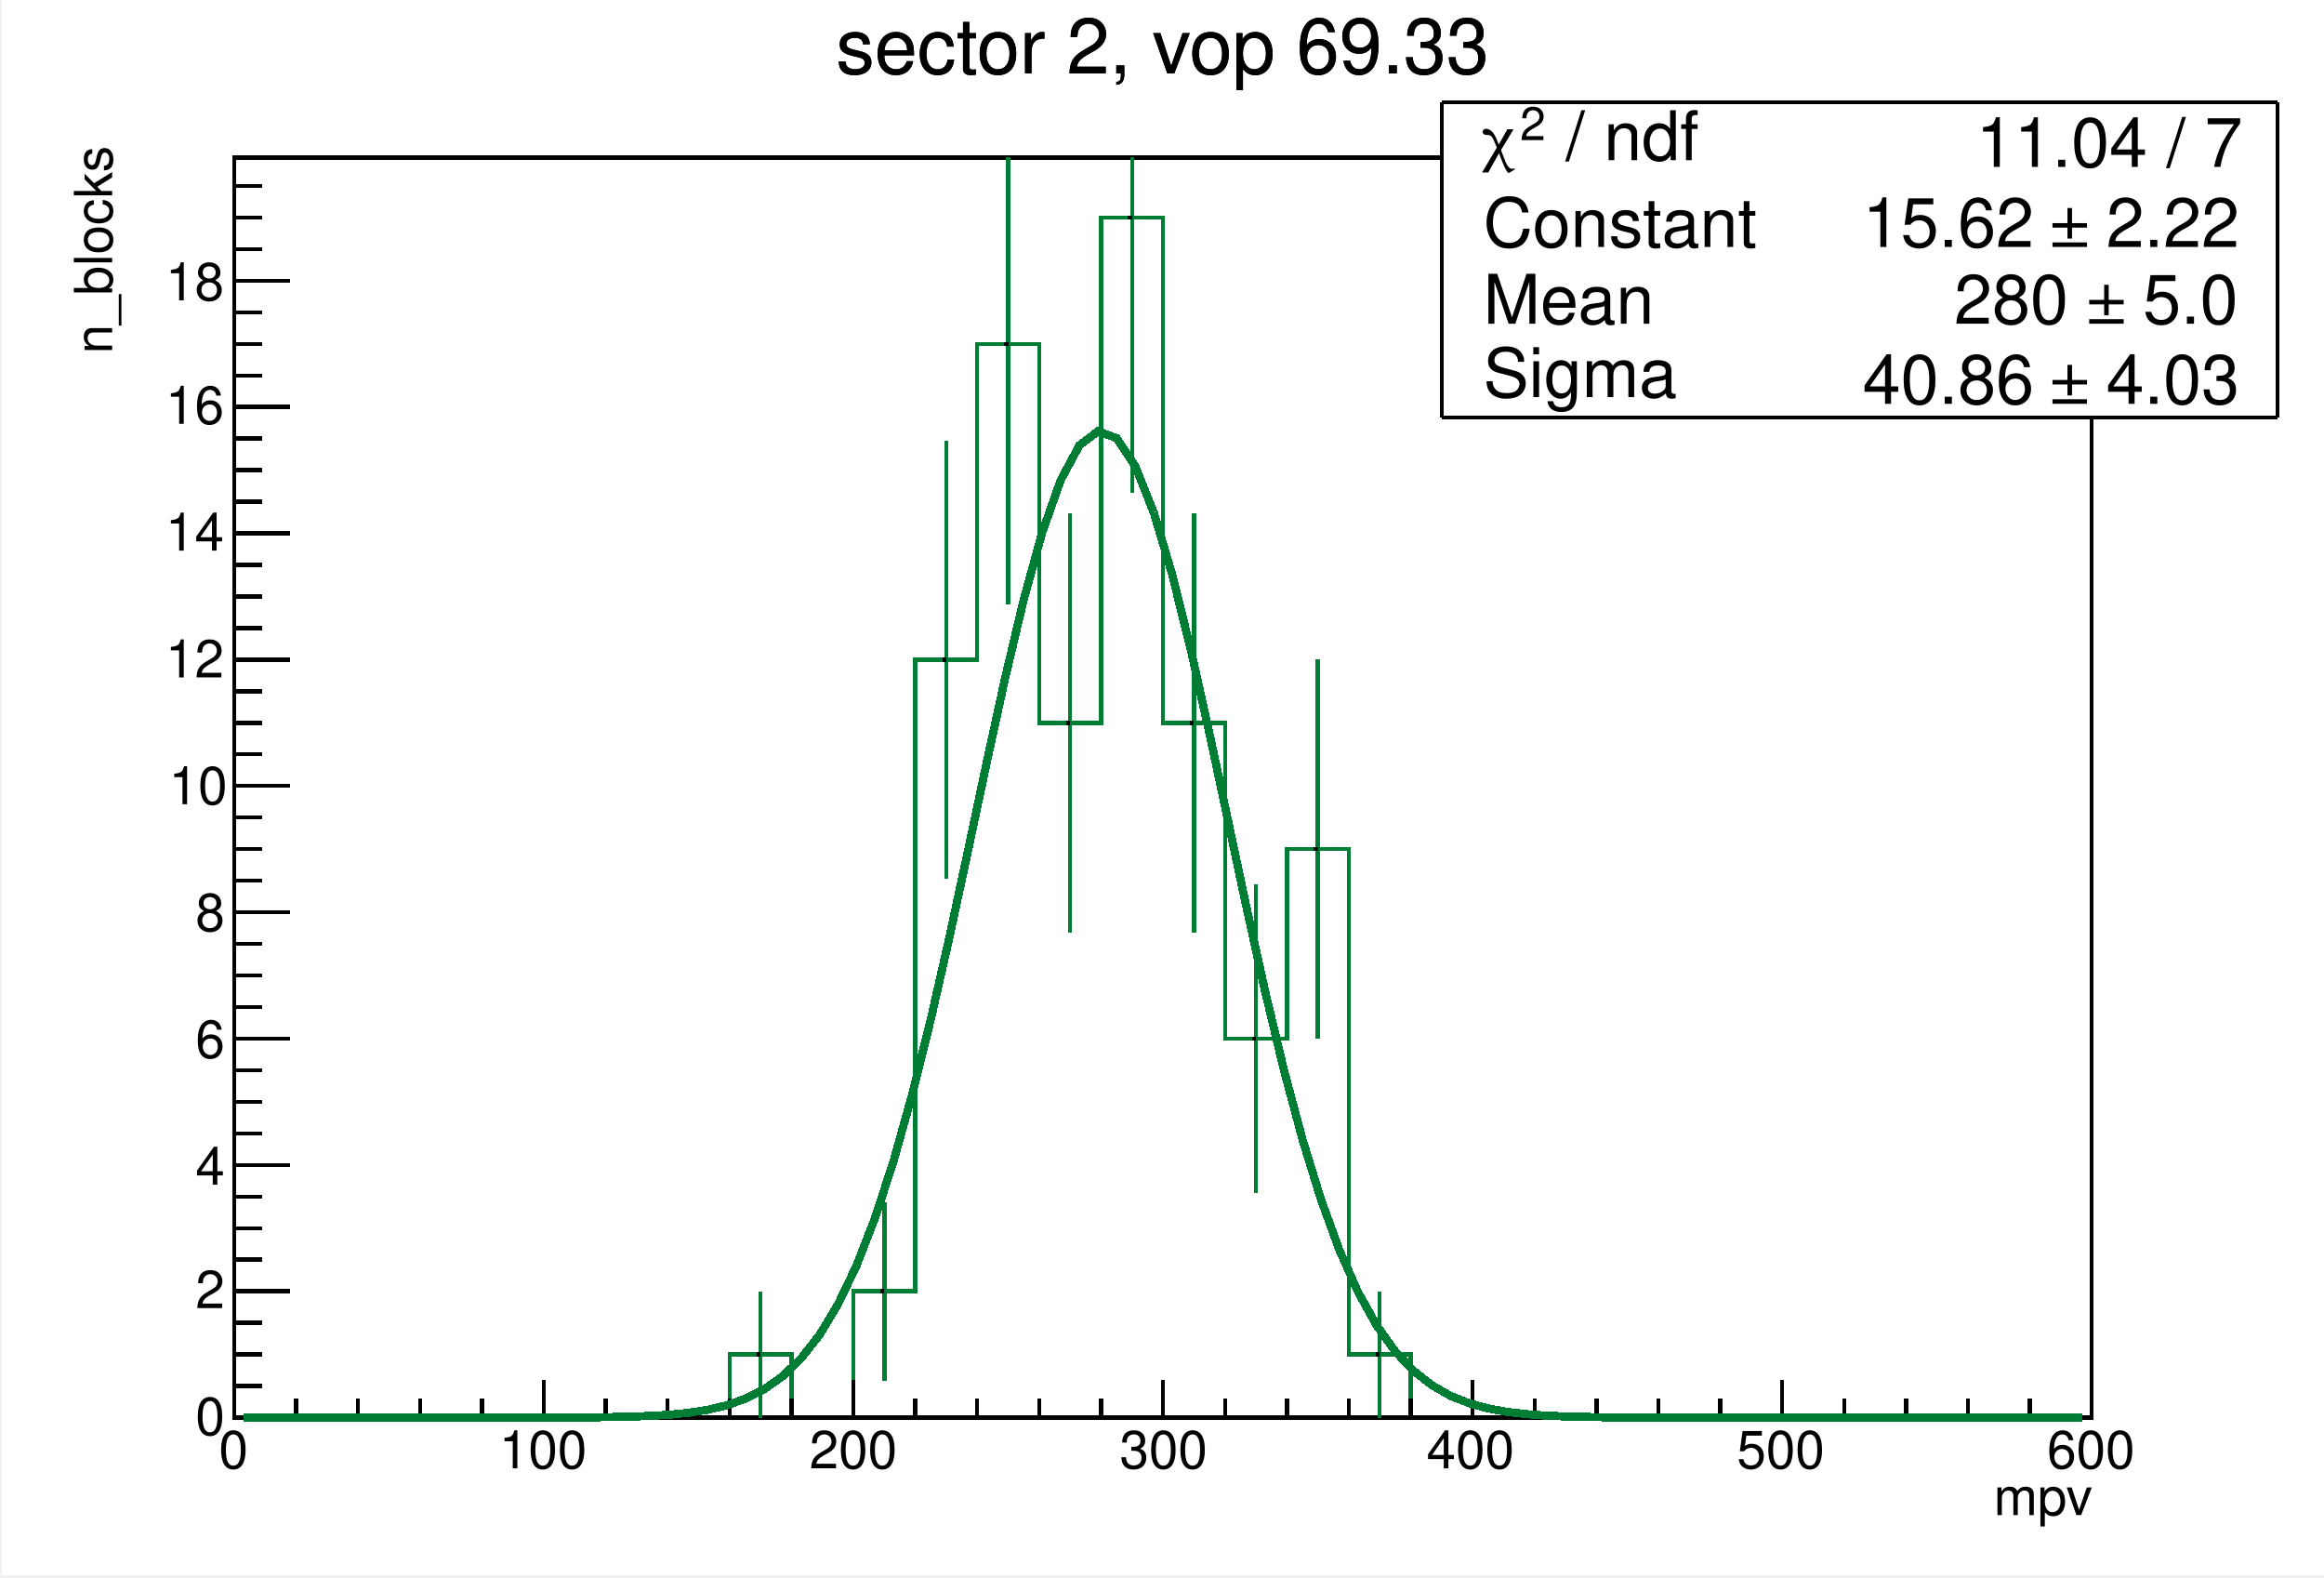
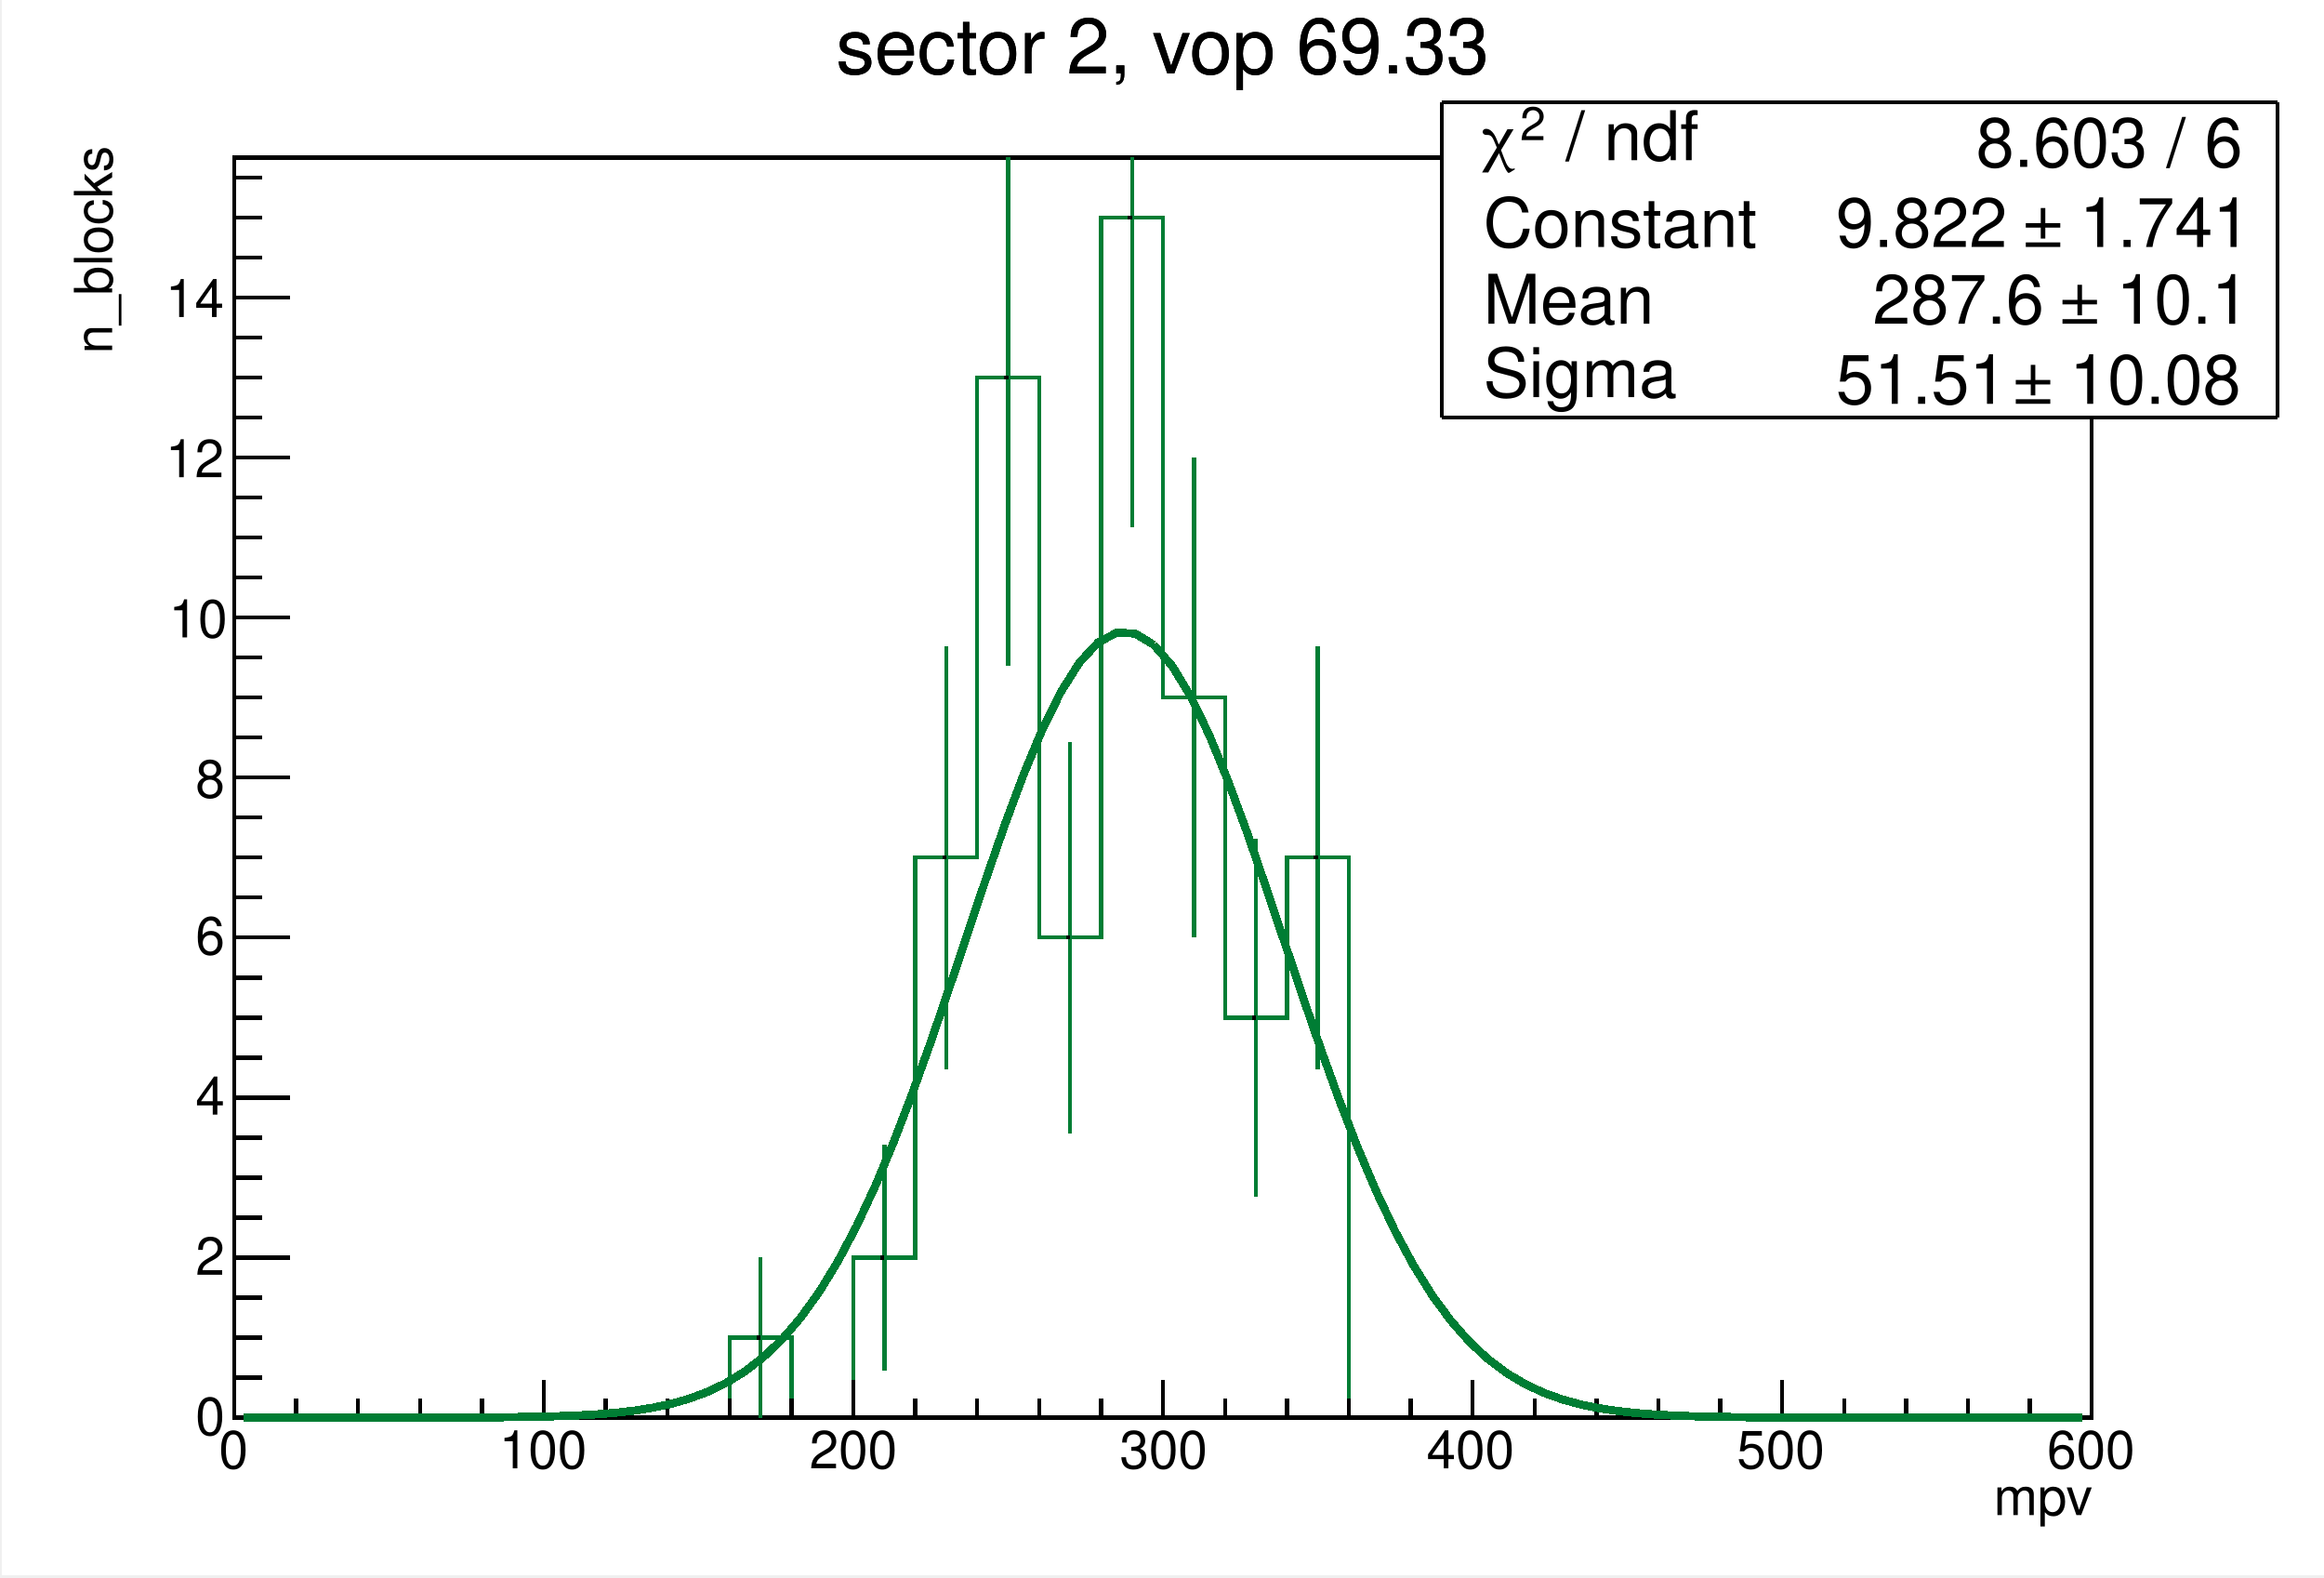
<svg xmlns="http://www.w3.org/2000/svg" width="567.429" height="384.969" viewBox="0 0 567.429 384.969" shape-rendering="crispEdges">
  <defs>
</defs>
  <rect x="0.5" y="0" width="566.929" height="384.469" fill="white" />
  <rect x="57.193" y="38.447" width="453.543" height="307.575" fill="white" />
  <rect x="57.193" y="38.447" width="453.543" height="307.575" fill="none" stroke="black" />
-   <path d="M57.193,346.022h 120.945v -15.417h 15.118v 15.417h 15.118v -30.835h 15.118v -154.173h 15.118v -77.087h 15.118v 92.504h 15.118v -123.338h 15.118v 123.338h 15.118v 77.087h 15.118v -46.252h 15.118v 123.338h 15.118v 15.417h  166.299" fill="none" stroke="#007d34" />
-   <path d="M59.461,346.022h 77.102l 4.535, -0.046l 4.535, -0.038l 4.535, -0.065l 4.535, -0.11l 4.535, -0.182l 4.535, -0.295l 4.535, -0.465l 4.535, -0.716l 4.535, -1.077l 4.535, -1.582l 4.535,  -2.269l 4.535, -3.175l 4.535, -4.335l 4.535, -5.772l 4.535, -7.491l 4.535, -9.471l 4.535, -11.656l 4.535, -13.952l 4.535, -16.225l 4.535, -18.304l 4.535, -19.994l 4.535, -21.09l 4.535, -21.403l 4.535,  -20.781l 4.535, -19.133l 4.535, -16.451l 4.535, -12.818l 4.535, -8.405l 4.535, -3.466l 4.535, 1.695l 4.535, 6.747l 4.535, 11.373" fill="none" stroke="#007d34" stroke-width="2" />
-   <path d="M281.697,125.071l 4.535, 15.299l 4.535, 18.323l 4.535, 20.331l 4.535, 21.3l 4.535, 21.295l 4.535, 20.449l 4.535, 18.941l 4.535, 16.973l 4.535, 14.746l 4.535, 12.441l 4.535, 10.205l 4.535, 8.146l  4.535, 6.333l 4.535, 4.799l 4.535, 3.545l 4.535, 2.555l 4.535, 1.796l 4.535, 1.233l 4.535, 0.826l 4.535, 0.541l 4.535, 0.346l 4.535, 0.216l 4.535, 0.132l 4.535, 0.078l 4.535, 0.046l 4.535,  0.026l 4.535, 0.031h 99.779" fill="none" stroke="#007d34" stroke-width="2" />
+   <path d="M57.193,346.022h 120.945v -19.529h 15.118v 19.529h 15.118v -39.057h 15.118v -97.643h 15.118v -117.172h 15.118v 136.7h 15.118v -175.757h 15.118v 117.172h 15.118v 78.114h 15.118v -39.057h 15.118v 136.7h 181.417" fill="none" stroke="#007d34" />
+   <path d="M59.461,346.022h 49.89l 4.535, -0.038l 4.535, -0.023l 4.535, -0.036l 4.535, -0.055l 4.535, -0.083l 4.535, -0.123l 4.535, -0.18l 4.535, -0.259l 4.535, -0.367l 4.535, -0.514l 4.535,  -0.707l 4.535, -0.96l 4.535, -1.283l 4.535, -1.689l 4.535, -2.189l 4.535, -2.794l 4.535, -3.509l 4.535, -4.337l 4.535, -5.273l 4.535, -6.306l 4.535, -7.414l 4.535, -8.564l 4.535, -9.717l 4.535,  -10.82l 4.535, -11.815l 4.535, -12.638l 4.535, -13.225l 4.535, -13.515l 4.535, -13.454l 4.535, -13.004l 4.535, -12.141l 4.535, -10.865l 4.535, -9.198l 4.535, -7.184l 4.535, -4.892l 4.535, -2.405l 4.535,  0.179l 4.535, 2.756" fill="none" stroke="#007d34" stroke-width="2" />
+   <path d="M281.697,157.38l 4.535, 5.221l 4.535, 7.48l 4.535, 9.449l 4.535, 11.065l 4.535, 12.285l 4.535, 13.09l 4.535, 13.485l 4.535, 13.495l 4.535, 13.161l 4.535, 12.537l 4.535, 11.686l 4.535, 10.673l 4.535,  9.56l 4.535, 8.405l 4.535, 7.258l 4.535, 6.159l 4.535, 5.138l 4.535, 4.216l 4.535, 3.404l 4.535, 2.704l 4.535, 2.115l 4.535, 1.628l 4.535, 1.234l 4.535, 0.921l 4.535, 0.678l 4.535, 0.491l  4.535, 0.35l 4.535, 0.246l 4.535, 0.171l 4.535, 0.117l 4.535, 0.078l 4.535, 0.052l 4.535, 0.034l 4.535, 0.022l 4.535, 0.036h 63.496" fill="none" stroke="#007d34" stroke-width="2" />
  <path d="M503.933,346.022h 4.535" fill="none" stroke="#007d34" stroke-width="2" />
  <path d="M57.193,346.022h 453.543" fill="none" stroke="black" />
  <path d="M57.193,336.795v 9.227" fill="none" stroke="black" />
  <path d="M72.311,341.409v 4.614" fill="none" stroke="black" />
  <path d="M87.429,341.409v 4.614" fill="none" stroke="black" />
  <path d="M102.547,341.409v 4.614" fill="none" stroke="black" />
  <path d="M117.665,341.409v 4.614" fill="none" stroke="black" />
  <path d="M132.783,336.795v 9.227" fill="none" stroke="black" />
  <path d="M147.902,341.409v 4.614" fill="none" stroke="black" />
  <path d="M163.02,341.409v 4.614" fill="none" stroke="black" />
  <path d="M178.138,341.409v 4.614" fill="none" stroke="black" />
  <path d="M193.256,341.409v 4.614" fill="none" stroke="black" />
  <path d="M208.374,336.795v 9.227" fill="none" stroke="black" />
  <path d="M223.492,341.409v 4.614" fill="none" stroke="black" />
  <path d="M238.61,341.409v 4.614" fill="none" stroke="black" />
  <path d="M253.728,341.409v 4.614" fill="none" stroke="black" />
  <path d="M268.846,341.409v 4.614" fill="none" stroke="black" />
  <path d="M283.965,336.795v 9.227" fill="none" stroke="black" />
  <path d="M299.083,341.409v 4.614" fill="none" stroke="black" />
  <path d="M314.201,341.409v 4.614" fill="none" stroke="black" />
  <path d="M329.319,341.409v 4.614" fill="none" stroke="black" />
  <path d="M344.437,341.409v 4.614" fill="none" stroke="black" />
  <path d="M359.555,336.795v 9.227" fill="none" stroke="black" />
  <path d="M374.673,341.409v 4.614" fill="none" stroke="black" />
  <path d="M389.791,341.409v 4.614" fill="none" stroke="black" />
  <path d="M404.909,341.409v 4.614" fill="none" stroke="black" />
  <path d="M420.028,341.409v 4.614" fill="none" stroke="black" />
  <path d="M435.146,336.795v 9.227" fill="none" stroke="black" />
  <path d="M450.264,341.409v 4.614" fill="none" stroke="black" />
  <path d="M465.382,341.409v 4.614" fill="none" stroke="black" />
  <path d="M480.5,341.409v 4.614" fill="none" stroke="black" />
  <path d="M495.618,341.409v 4.614" fill="none" stroke="black" />
  <path d="M510.736,336.795v 9.227" fill="none" stroke="black" />
  <text xml:space="preserve" x="53.446" y="358.403" fill="black" font-size="12.845" font-family="Helvetica">0</text>
  <text xml:space="preserve" x="121.868" y="358.403" fill="black" font-size="12.845" font-family="Helvetica">100</text>
  <text xml:space="preserve" x="197.622" y="358.403" fill="black" font-size="12.845" font-family="Helvetica">200</text>
  <text xml:space="preserve" x="273.375" y="358.403" fill="black" font-size="12.845" font-family="Helvetica">300</text>
  <text xml:space="preserve" x="348.314" y="358.403" fill="black" font-size="12.845" font-family="Helvetica">400</text>
  <text xml:space="preserve" x="424.068" y="358.403" fill="black" font-size="12.845" font-family="Helvetica">500</text>
  <text xml:space="preserve" x="499.821" y="358.403" fill="black" font-size="12.845" font-family="Helvetica">600</text>
  <text xml:space="preserve" x="486.788" y="369.807" fill="black" font-size="12.845" font-family="Helvetica">mpv</text>
  <path d="M57.193,346.022v -307.575" fill="none" stroke="black" />
  <path d="M70.799,346.022h -13.606" fill="none" stroke="black" />
-   <path d="M63.996,338.314h -6.803" fill="none" stroke="black" />
-   <path d="M63.996,330.605h -6.803" fill="none" stroke="black" />
-   <path d="M63.996,322.896h -6.803" fill="none" stroke="black" />
-   <path d="M70.799,315.188h -13.606" fill="none" stroke="black" />
-   <path d="M63.996,307.479h -6.803" fill="none" stroke="black" />
-   <path d="M63.996,299.77h -6.803" fill="none" stroke="black" />
-   <path d="M63.996,292.062h -6.803" fill="none" stroke="black" />
-   <path d="M70.799,284.353h -13.606" fill="none" stroke="black" />
-   <path d="M63.996,276.644h -6.803" fill="none" stroke="black" />
-   <path d="M63.996,268.936h -6.803" fill="none" stroke="black" />
-   <path d="M63.996,261.227h -6.803" fill="none" stroke="black" />
-   <path d="M70.799,253.518h -13.606" fill="none" stroke="black" />
-   <path d="M63.996,245.81h -6.803" fill="none" stroke="black" />
-   <path d="M63.996,238.101h -6.803" fill="none" stroke="black" />
-   <path d="M63.996,230.392h -6.803" fill="none" stroke="black" />
-   <path d="M70.799,222.684h -13.606" fill="none" stroke="black" />
-   <path d="M63.996,214.975h -6.803" fill="none" stroke="black" />
-   <path d="M63.996,207.266h -6.803" fill="none" stroke="black" />
+   <path d="M63.996,336.258h -6.803" fill="none" stroke="black" />
+   <path d="M63.996,326.494h -6.803" fill="none" stroke="black" />
+   <path d="M63.996,316.729h -6.803" fill="none" stroke="black" />
+   <path d="M70.799,306.965h -13.606" fill="none" stroke="black" />
+   <path d="M63.996,297.201h -6.803" fill="none" stroke="black" />
+   <path d="M63.996,287.436h -6.803" fill="none" stroke="black" />
+   <path d="M63.996,277.672h -6.803" fill="none" stroke="black" />
+   <path d="M70.799,267.908h -13.606" fill="none" stroke="black" />
+   <path d="M63.996,258.144h -6.803" fill="none" stroke="black" />
+   <path d="M63.996,248.379h -6.803" fill="none" stroke="black" />
+   <path d="M63.996,238.615h -6.803" fill="none" stroke="black" />
+   <path d="M70.799,228.851h -13.606" fill="none" stroke="black" />
+   <path d="M63.996,219.086h -6.803" fill="none" stroke="black" />
+   <path d="M63.996,209.322h -6.803" fill="none" stroke="black" />
  <path d="M63.996,199.558h -6.803" fill="none" stroke="black" />
-   <path d="M70.799,191.849h -13.606" fill="none" stroke="black" />
-   <path d="M63.996,184.141h -6.803" fill="none" stroke="black" />
-   <path d="M63.996,176.432h -6.803" fill="none" stroke="black" />
-   <path d="M63.996,168.723h -6.803" fill="none" stroke="black" />
-   <path d="M70.799,161.015h -13.606" fill="none" stroke="black" />
-   <path d="M63.996,153.306h -6.803" fill="none" stroke="black" />
-   <path d="M63.996,145.597h -6.803" fill="none" stroke="black" />
-   <path d="M63.996,137.889h -6.803" fill="none" stroke="black" />
-   <path d="M70.799,130.18h -13.606" fill="none" stroke="black" />
-   <path d="M63.996,122.471h -6.803" fill="none" stroke="black" />
-   <path d="M63.996,114.763h -6.803" fill="none" stroke="black" />
-   <path d="M63.996,107.054h -6.803" fill="none" stroke="black" />
-   <path d="M70.799,99.345h -13.606" fill="none" stroke="black" />
-   <path d="M63.996,91.637h -6.803" fill="none" stroke="black" />
-   <path d="M63.996,83.928h -6.803" fill="none" stroke="black" />
-   <path d="M63.996,76.219h -6.803" fill="none" stroke="black" />
-   <path d="M70.799,68.511h -13.606" fill="none" stroke="black" />
-   <path d="M70.799,68.511h -13.606" fill="none" stroke="black" />
-   <path d="M63.996,60.802h -6.803" fill="none" stroke="black" />
+   <path d="M70.799,189.794h -13.606" fill="none" stroke="black" />
+   <path d="M63.996,180.029h -6.803" fill="none" stroke="black" />
+   <path d="M63.996,170.265h -6.803" fill="none" stroke="black" />
+   <path d="M63.996,160.501h -6.803" fill="none" stroke="black" />
+   <path d="M70.799,150.736h -13.606" fill="none" stroke="black" />
+   <path d="M63.996,140.972h -6.803" fill="none" stroke="black" />
+   <path d="M63.996,131.208h -6.803" fill="none" stroke="black" />
+   <path d="M63.996,121.443h -6.803" fill="none" stroke="black" />
+   <path d="M70.799,111.679h -13.606" fill="none" stroke="black" />
+   <path d="M63.996,101.915h -6.803" fill="none" stroke="black" />
+   <path d="M63.996,92.151h -6.803" fill="none" stroke="black" />
+   <path d="M63.996,82.386h -6.803" fill="none" stroke="black" />
+   <path d="M70.799,72.622h -13.606" fill="none" stroke="black" />
+   <path d="M70.799,72.622h -13.606" fill="none" stroke="black" />
+   <path d="M63.996,62.858h -6.803" fill="none" stroke="black" />
  <path d="M63.996,53.093h -6.803" fill="none" stroke="black" />
-   <path d="M63.996,45.385h -6.803" fill="none" stroke="black" />
+   <path d="M63.996,43.329h -6.803" fill="none" stroke="black" />
  <text xml:space="preserve" x="47.744" y="350.258" fill="black" font-size="12.845" font-family="Helvetica">0</text>
-   <text xml:space="preserve" x="47.744" y="319.305" fill="black" font-size="12.845" font-family="Helvetica">2</text>
-   <text xml:space="preserve" x="47.744" y="289.166" fill="black" font-size="12.845" font-family="Helvetica">4</text>
-   <text xml:space="preserve" x="47.744" y="258.213" fill="black" font-size="12.845" font-family="Helvetica">6</text>
-   <text xml:space="preserve" x="47.744" y="227.26" fill="black" font-size="12.845" font-family="Helvetica">8</text>
-   <text xml:space="preserve" x="41.228" y="196.307" fill="black" font-size="12.845" font-family="Helvetica">10</text>
-   <text xml:space="preserve" x="40.413" y="165.354" fill="black" font-size="12.845" font-family="Helvetica">12</text>
-   <text xml:space="preserve" x="40.413" y="134.401" fill="black" font-size="12.845" font-family="Helvetica">14</text>
-   <text xml:space="preserve" x="40.413" y="103.448" fill="black" font-size="12.845" font-family="Helvetica">16</text>
-   <text xml:space="preserve" x="40.413" y="73.31" fill="black" font-size="12.845" font-family="Helvetica">18</text>
+   <text xml:space="preserve" x="47.744" y="311.159" fill="black" font-size="12.845" font-family="Helvetica">2</text>
+   <text xml:space="preserve" x="47.744" y="272.061" fill="black" font-size="12.845" font-family="Helvetica">4</text>
+   <text xml:space="preserve" x="47.744" y="232.962" fill="black" font-size="12.845" font-family="Helvetica">6</text>
+   <text xml:space="preserve" x="47.744" y="194.678" fill="black" font-size="12.845" font-family="Helvetica">8</text>
+   <text xml:space="preserve" x="41.228" y="155.58" fill="black" font-size="12.845" font-family="Helvetica">10</text>
+   <text xml:space="preserve" x="40.413" y="116.481" fill="black" font-size="12.845" font-family="Helvetica">12</text>
+   <text xml:space="preserve" x="40.413" y="77.383" fill="black" font-size="12.845" font-family="Helvetica">14</text>
  <g transform="rotate(-90,27.3803,86.3427)">
    <text xml:space="preserve" x="27.38" y="86.343" fill="black" font-size="12.845" font-family="Helvetica">n_blocks</text>
  </g>
  <text xml:space="preserve" x="204.138" y="17.92" fill="black" font-size="18.794" font-family="Helvetica">sector 2, vop 69.33</text>
  <rect x="351.996" y="24.991" width="204.094" height="76.894" fill="white" />
  <path d="M351.996,101.884h 204.094" fill="none" stroke="black" />
  <path d="M556.091,101.884v -76.894" fill="none" stroke="black" />
  <path d="M556.091,24.991h -204.094" fill="none" stroke="black" />
  <path d="M351.996,24.991v 76.894" fill="none" stroke="black" />
  <text xml:space="preserve" x="377.638" y="39.099" fill="black" font-size="16.725" font-family="Helvetica"> / ndf </text>
  <text xml:space="preserve" x="371.122" y="34.211" fill="black" font-size="11.317" font-family="Helvetica">2</text>
  <text xml:space="preserve" x="362.162" y="39.099" fill="black" font-size="16.725" font-family="Times">χ</text>
-   <text xml:space="preserve" x="477.828" y="40.728" fill="black" font-size="16.725" font-family="Helvetica"> 11.04 / 7</text>
+   <text xml:space="preserve" x="477.828" y="40.728" fill="black" font-size="16.725" font-family="Helvetica"> 8.603 / 6</text>
  <text xml:space="preserve" x="362.162" y="60.277" fill="black" font-size="16.725" font-family="Helvetica">Constant </text>
-   <text xml:space="preserve" x="509.596" y="60.277" fill="black" font-size="16.725" font-family="Helvetica"> 2.22</text>
-   <text xml:space="preserve" x="500.636" y="60.277" fill="black" font-size="16.725" font-family="Times">±</text>
-   <text xml:space="preserve" x="450.133" y="60.277" fill="black" font-size="16.725" font-family="Helvetica"> 15.62 </text>
+   <text xml:space="preserve" x="503.079" y="60.277" fill="black" font-size="16.725" font-family="Helvetica"> 1.741</text>
+   <text xml:space="preserve" x="494.119" y="60.277" fill="black" font-size="16.725" font-family="Times">±</text>
+   <text xml:space="preserve" x="443.617" y="60.277" fill="black" font-size="16.725" font-family="Helvetica"> 9.822 </text>
  <text xml:space="preserve" x="362.162" y="79.012" fill="black" font-size="16.725" font-family="Helvetica">Mean     </text>
-   <text xml:space="preserve" x="518.556" y="79.012" fill="black" font-size="16.725" font-family="Helvetica"> 5.0</text>
-   <text xml:space="preserve" x="509.596" y="79.012" fill="black" font-size="16.725" font-family="Times">±</text>
-   <text xml:space="preserve" x="463.166" y="79.012" fill="black" font-size="16.725" font-family="Helvetica">   280 </text>
+   <text xml:space="preserve" x="512.039" y="79.012" fill="black" font-size="16.725" font-family="Helvetica"> 10.1</text>
+   <text xml:space="preserve" x="503.079" y="79.012" fill="black" font-size="16.725" font-family="Times">±</text>
+   <text xml:space="preserve" x="452.577" y="79.012" fill="black" font-size="16.725" font-family="Helvetica"> 287.6 </text>
  <text xml:space="preserve" x="362.162" y="96.932" fill="black" font-size="16.725" font-family="Helvetica">Sigma    </text>
-   <text xml:space="preserve" x="509.596" y="98.561" fill="black" font-size="16.725" font-family="Helvetica"> 4.03</text>
-   <text xml:space="preserve" x="500.636" y="98.561" fill="black" font-size="16.725" font-family="Times">±</text>
-   <text xml:space="preserve" x="450.133" y="98.561" fill="black" font-size="16.725" font-family="Helvetica"> 40.86 </text>
+   <text xml:space="preserve" x="500.636" y="98.561" fill="black" font-size="16.725" font-family="Helvetica"> 10.08</text>
+   <text xml:space="preserve" x="491.676" y="98.561" fill="black" font-size="16.725" font-family="Times">±</text>
+   <text xml:space="preserve" x="443.617" y="98.561" fill="black" font-size="16.725" font-family="Helvetica"> 51.51 </text>
  <g stroke="black" stroke-width="1" fill="none">
    <line x1="63.752" y1="346.022" x2="64.752" y2="346.022" />
  </g>
  <g stroke="black" stroke-width="1" fill="none">
    <line x1="78.87" y1="346.022" x2="79.87" y2="346.022" />
  </g>
  <g stroke="black" stroke-width="1" fill="none">
    <line x1="93.988" y1="346.022" x2="94.988" y2="346.022" />
  </g>
  <g stroke="black" stroke-width="1" fill="none">
    <line x1="109.106" y1="346.022" x2="110.106" y2="346.022" />
  </g>
  <g stroke="black" stroke-width="1" fill="none">
    <line x1="124.224" y1="346.022" x2="125.224" y2="346.022" />
  </g>
  <g stroke="black" stroke-width="1" fill="none">
    <line x1="139.343" y1="346.022" x2="140.343" y2="346.022" />
  </g>
  <g stroke="black" stroke-width="1" fill="none">
    <line x1="154.461" y1="346.022" x2="155.461" y2="346.022" />
  </g>
  <g stroke="black" stroke-width="1" fill="none">
    <line x1="169.579" y1="346.022" x2="170.579" y2="346.022" />
  </g>
-   <path d="M185.697,346.022v -15.417" fill="none" stroke="#007d34" />
-   <path d="M185.697,330.605v -15.417" fill="none" stroke="#007d34" />
-   <path d="M178.138,330.605h 7.559" fill="none" stroke="#007d34" />
-   <path d="M185.697,330.605h 7.559" fill="none" stroke="#007d34" />
-   <g stroke="black" stroke-width="1" fill="none">
-     <line x1="184.697" y1="330.605" x2="185.697" y2="330.605" />
+   <path d="M185.697,346.022v -19.529" fill="none" stroke="#007d34" />
+   <path d="M185.697,326.494v -19.529" fill="none" stroke="#007d34" />
+   <path d="M178.138,326.494h 7.559" fill="none" stroke="#007d34" />
+   <path d="M185.697,326.494h 7.559" fill="none" stroke="#007d34" />
+   <g stroke="black" stroke-width="1" fill="none">
+     <line x1="184.697" y1="326.494" x2="185.697" y2="326.494" />
  </g>
  <g stroke="black" stroke-width="1" fill="none">
    <line x1="199.815" y1="346.022" x2="200.815" y2="346.022" />
  </g>
-   <path d="M215.933,336.991v -21.803" fill="none" stroke="#007d34" />
-   <path d="M215.933,315.188v -21.803" fill="none" stroke="#007d34" />
-   <path d="M208.374,315.188h 7.559" fill="none" stroke="#007d34" />
-   <path d="M215.933,315.188h 7.559" fill="none" stroke="#007d34" />
-   <g stroke="black" stroke-width="1" fill="none">
-     <line x1="214.933" y1="315.188" x2="215.933" y2="315.188" />
-   </g>
-   <path d="M231.051,214.422v -53.407" fill="none" stroke="#007d34" />
-   <path d="M231.051,161.015v -53.407" fill="none" stroke="#007d34" />
-   <path d="M223.492,161.015h 7.559" fill="none" stroke="#007d34" />
-   <path d="M231.051,161.015h 7.559" fill="none" stroke="#007d34" />
-   <g stroke="black" stroke-width="1" fill="none">
-     <line x1="230.051" y1="161.015" x2="231.051" y2="161.015" />
-   </g>
-   <path d="M246.169,147.495v -63.567" fill="none" stroke="#007d34" />
-   <path d="M246.169,83.928v -45.481" fill="none" stroke="#007d34" />
-   <path d="M238.61,83.928h 7.559" fill="none" stroke="#007d34" />
-   <path d="M246.169,83.928h 7.559" fill="none" stroke="#007d34" />
-   <g stroke="black" stroke-width="1" fill="none">
-     <line x1="245.169" y1="83.928" x2="246.169" y2="83.928" />
-   </g>
-   <path d="M261.287,227.565v -51.133" fill="none" stroke="#007d34" />
-   <path d="M261.287,176.432v -51.133" fill="none" stroke="#007d34" />
-   <path d="M253.728,176.432h 7.559" fill="none" stroke="#007d34" />
-   <path d="M261.287,176.432h 7.559" fill="none" stroke="#007d34" />
-   <g stroke="black" stroke-width="1" fill="none">
-     <line x1="260.287" y1="176.432" x2="261.287" y2="176.432" />
-   </g>
-   <path d="M276.406,120.296v -67.203" fill="none" stroke="#007d34" />
+   <path d="M215.933,334.583v -27.618" fill="none" stroke="#007d34" />
+   <path d="M215.933,306.965v -27.618" fill="none" stroke="#007d34" />
+   <path d="M208.374,306.965h 7.559" fill="none" stroke="#007d34" />
+   <path d="M215.933,306.965h 7.559" fill="none" stroke="#007d34" />
+   <g stroke="black" stroke-width="1" fill="none">
+     <line x1="214.933" y1="306.965" x2="215.933" y2="306.965" />
+   </g>
+   <path d="M231.051,260.99v -51.668" fill="none" stroke="#007d34" />
+   <path d="M231.051,209.322v -51.668" fill="none" stroke="#007d34" />
+   <path d="M223.492,209.322h 7.559" fill="none" stroke="#007d34" />
+   <path d="M231.051,209.322h 7.559" fill="none" stroke="#007d34" />
+   <g stroke="black" stroke-width="1" fill="none">
+     <line x1="230.051" y1="209.322" x2="231.051" y2="209.322" />
+   </g>
+   <path d="M246.169,162.562v -70.411" fill="none" stroke="#007d34" />
+   <path d="M246.169,92.151v -53.704" fill="none" stroke="#007d34" />
+   <path d="M238.61,92.151h 7.559" fill="none" stroke="#007d34" />
+   <path d="M246.169,92.151h 7.559" fill="none" stroke="#007d34" />
+   <g stroke="black" stroke-width="1" fill="none">
+     <line x1="245.169" y1="92.151" x2="246.169" y2="92.151" />
+   </g>
+   <path d="M261.287,276.686v -47.835" fill="none" stroke="#007d34" />
+   <path d="M261.287,228.851v -47.835" fill="none" stroke="#007d34" />
+   <path d="M253.728,228.851h 7.559" fill="none" stroke="#007d34" />
+   <path d="M261.287,228.851h 7.559" fill="none" stroke="#007d34" />
+   <g stroke="black" stroke-width="1" fill="none">
+     <line x1="260.287" y1="228.851" x2="261.287" y2="228.851" />
+   </g>
+   <path d="M276.406,128.727v -75.634" fill="none" stroke="#007d34" />
  <path d="M276.406,53.093v -14.646" fill="none" stroke="#007d34" />
  <path d="M268.846,53.093h 7.559" fill="none" stroke="#007d34" />
  <path d="M276.406,53.093h 7.559" fill="none" stroke="#007d34" />
  <g stroke="black" stroke-width="1" fill="none">
    <line x1="275.406" y1="53.093" x2="276.406" y2="53.093" />
  </g>
-   <path d="M291.524,227.565v -51.133" fill="none" stroke="#007d34" />
-   <path d="M291.524,176.432v -51.133" fill="none" stroke="#007d34" />
-   <path d="M283.965,176.432h 7.559" fill="none" stroke="#007d34" />
-   <path d="M291.524,176.432h 7.559" fill="none" stroke="#007d34" />
-   <g stroke="black" stroke-width="1" fill="none">
-     <line x1="290.524" y1="176.432" x2="291.524" y2="176.432" />
-   </g>
-   <path d="M306.642,291.283v -37.764" fill="none" stroke="#007d34" />
-   <path d="M306.642,253.518v -37.764" fill="none" stroke="#007d34" />
-   <path d="M299.083,253.518h 7.559" fill="none" stroke="#007d34" />
-   <path d="M306.642,253.518h 7.559" fill="none" stroke="#007d34" />
-   <g stroke="black" stroke-width="1" fill="none">
-     <line x1="305.642" y1="253.518" x2="306.642" y2="253.518" />
-   </g>
-   <path d="M321.76,253.518v -46.252" fill="none" stroke="#007d34" />
-   <path d="M321.76,207.266v -46.252" fill="none" stroke="#007d34" />
-   <path d="M314.201,207.266h 7.559" fill="none" stroke="#007d34" />
-   <path d="M321.76,207.266h 7.559" fill="none" stroke="#007d34" />
-   <g stroke="black" stroke-width="1" fill="none">
-     <line x1="320.76" y1="207.266" x2="321.76" y2="207.266" />
-   </g>
-   <path d="M336.878,346.022v -15.417" fill="none" stroke="#007d34" />
-   <path d="M336.878,330.605v -15.417" fill="none" stroke="#007d34" />
-   <path d="M329.319,330.605h 7.559" fill="none" stroke="#007d34" />
-   <path d="M336.878,330.605h 7.559" fill="none" stroke="#007d34" />
-   <g stroke="black" stroke-width="1" fill="none">
-     <line x1="335.878" y1="330.605" x2="336.878" y2="330.605" />
+   <path d="M291.524,228.851v -58.586" fill="none" stroke="#007d34" />
+   <path d="M291.524,170.265v -58.586" fill="none" stroke="#007d34" />
+   <path d="M283.965,170.265h 7.559" fill="none" stroke="#007d34" />
+   <path d="M291.524,170.265h 7.559" fill="none" stroke="#007d34" />
+   <g stroke="black" stroke-width="1" fill="none">
+     <line x1="290.524" y1="170.265" x2="291.524" y2="170.265" />
+   </g>
+   <path d="M306.642,292.047v -43.667" fill="none" stroke="#007d34" />
+   <path d="M306.642,248.379v -43.667" fill="none" stroke="#007d34" />
+   <path d="M299.083,248.379h 7.559" fill="none" stroke="#007d34" />
+   <path d="M306.642,248.379h 7.559" fill="none" stroke="#007d34" />
+   <g stroke="black" stroke-width="1" fill="none">
+     <line x1="305.642" y1="248.379" x2="306.642" y2="248.379" />
+   </g>
+   <path d="M321.76,260.99v -51.668" fill="none" stroke="#007d34" />
+   <path d="M321.76,209.322v -51.668" fill="none" stroke="#007d34" />
+   <path d="M314.201,209.322h 7.559" fill="none" stroke="#007d34" />
+   <path d="M321.76,209.322h 7.559" fill="none" stroke="#007d34" />
+   <g stroke="black" stroke-width="1" fill="none">
+     <line x1="320.76" y1="209.322" x2="321.76" y2="209.322" />
+   </g>
+   <g stroke="black" stroke-width="1" fill="none">
+     <line x1="335.878" y1="346.022" x2="336.878" y2="346.022" />
  </g>
  <g stroke="black" stroke-width="1" fill="none">
    <line x1="350.996" y1="346.022" x2="351.996" y2="346.022" />
  </g>
  <g stroke="black" stroke-width="1" fill="none">
    <line x1="366.114" y1="346.022" x2="367.114" y2="346.022" />
  </g>
  <g stroke="black" stroke-width="1" fill="none">
    <line x1="381.232" y1="346.022" x2="382.232" y2="346.022" />
  </g>
  <g stroke="black" stroke-width="1" fill="none">
    <line x1="396.35" y1="346.022" x2="397.35" y2="346.022" />
  </g>
  <g stroke="black" stroke-width="1" fill="none">
    <line x1="411.469" y1="346.022" x2="412.469" y2="346.022" />
  </g>
  <g stroke="black" stroke-width="1" fill="none">
    <line x1="426.587" y1="346.022" x2="427.587" y2="346.022" />
  </g>
  <g stroke="black" stroke-width="1" fill="none">
    <line x1="441.705" y1="346.022" x2="442.705" y2="346.022" />
  </g>
  <g stroke="black" stroke-width="1" fill="none">
    <line x1="456.823" y1="346.022" x2="457.823" y2="346.022" />
  </g>
  <g stroke="black" stroke-width="1" fill="none">
    <line x1="471.941" y1="346.022" x2="472.941" y2="346.022" />
  </g>
  <g stroke="black" stroke-width="1" fill="none">
    <line x1="487.059" y1="346.022" x2="488.059" y2="346.022" />
  </g>
  <g stroke="black" stroke-width="1" fill="none">
    <line x1="502.177" y1="346.022" x2="503.177" y2="346.022" />
  </g>
-   <path d="M59.461,346.022h 77.102l 4.535, -0.046l 4.535, -0.038l 4.535, -0.065l 4.535, -0.11l 4.535, -0.182l 4.535, -0.295l 4.535, -0.465l 4.535, -0.716l 4.535, -1.077l 4.535, -1.582l 4.535,  -2.269l 4.535, -3.175l 4.535, -4.335l 4.535, -5.772l 4.535, -7.491l 4.535, -9.471l 4.535, -11.656l 4.535, -13.952l 4.535, -16.225l 4.535, -18.304l 4.535, -19.994l 4.535, -21.09l 4.535, -21.403l 4.535,  -20.781l 4.535, -19.133l 4.535, -16.451l 4.535, -12.818l 4.535, -8.405l 4.535, -3.466l 4.535, 1.695l 4.535, 6.747l 4.535, 11.373" fill="none" stroke="#007d34" stroke-width="2" />
-   <path d="M281.697,125.071l 4.535, 15.299l 4.535, 18.323l 4.535, 20.331l 4.535, 21.3l 4.535, 21.295l 4.535, 20.449l 4.535, 18.941l 4.535, 16.973l 4.535, 14.746l 4.535, 12.441l 4.535, 10.205l 4.535, 8.146l  4.535, 6.333l 4.535, 4.799l 4.535, 3.545l 4.535, 2.555l 4.535, 1.796l 4.535, 1.233l 4.535, 0.826l 4.535, 0.541l 4.535, 0.346l 4.535, 0.216l 4.535, 0.132l 4.535, 0.078l 4.535, 0.046l 4.535,  0.026l 4.535, 0.031h 99.779" fill="none" stroke="#007d34" stroke-width="2" />
+   <path d="M59.461,346.022h 49.89l 4.535, -0.038l 4.535, -0.023l 4.535, -0.036l 4.535, -0.055l 4.535, -0.083l 4.535, -0.123l 4.535, -0.18l 4.535, -0.259l 4.535, -0.367l 4.535, -0.514l 4.535,  -0.707l 4.535, -0.96l 4.535, -1.283l 4.535, -1.689l 4.535, -2.189l 4.535, -2.794l 4.535, -3.509l 4.535, -4.337l 4.535, -5.273l 4.535, -6.306l 4.535, -7.414l 4.535, -8.564l 4.535, -9.717l 4.535,  -10.82l 4.535, -11.815l 4.535, -12.638l 4.535, -13.225l 4.535, -13.515l 4.535, -13.454l 4.535, -13.004l 4.535, -12.141l 4.535, -10.865l 4.535, -9.198l 4.535, -7.184l 4.535, -4.892l 4.535, -2.405l 4.535,  0.179l 4.535, 2.756" fill="none" stroke="#007d34" stroke-width="2" />
+   <path d="M281.697,157.38l 4.535, 5.221l 4.535, 7.48l 4.535, 9.449l 4.535, 11.065l 4.535, 12.285l 4.535, 13.09l 4.535, 13.485l 4.535, 13.495l 4.535, 13.161l 4.535, 12.537l 4.535, 11.686l 4.535, 10.673l 4.535,  9.56l 4.535, 8.405l 4.535, 7.258l 4.535, 6.159l 4.535, 5.138l 4.535, 4.216l 4.535, 3.404l 4.535, 2.704l 4.535, 2.115l 4.535, 1.628l 4.535, 1.234l 4.535, 0.921l 4.535, 0.678l 4.535, 0.491l  4.535, 0.35l 4.535, 0.246l 4.535, 0.171l 4.535, 0.117l 4.535, 0.078l 4.535, 0.052l 4.535, 0.034l 4.535, 0.022l 4.535, 0.036h 63.496" fill="none" stroke="#007d34" stroke-width="2" />
  <path d="M503.933,346.022h 4.535" fill="none" stroke="#007d34" stroke-width="2" />
  <rect x="351.996" y="24.991" width="204.094" height="76.894" fill="white" />
  <path d="M351.996,101.884h 204.094" fill="none" stroke="black" />
  <path d="M556.091,101.884v -76.894" fill="none" stroke="black" />
  <path d="M556.091,24.991h -204.094" fill="none" stroke="black" />
  <path d="M351.996,24.991v 76.894" fill="none" stroke="black" />
  <text xml:space="preserve" x="377.638" y="39.099" fill="black" font-size="16.725" font-family="Helvetica"> / ndf </text>
  <text xml:space="preserve" x="371.122" y="34.211" fill="black" font-size="11.317" font-family="Helvetica">2</text>
  <text xml:space="preserve" x="362.162" y="39.099" fill="black" font-size="16.725" font-family="Times">χ</text>
-   <text xml:space="preserve" x="477.828" y="40.728" fill="black" font-size="16.725" font-family="Helvetica"> 11.04 / 7</text>
+   <text xml:space="preserve" x="477.828" y="40.728" fill="black" font-size="16.725" font-family="Helvetica"> 8.603 / 6</text>
  <text xml:space="preserve" x="362.162" y="60.277" fill="black" font-size="16.725" font-family="Helvetica">Constant </text>
-   <text xml:space="preserve" x="509.596" y="60.277" fill="black" font-size="16.725" font-family="Helvetica"> 2.22</text>
-   <text xml:space="preserve" x="500.636" y="60.277" fill="black" font-size="16.725" font-family="Times">±</text>
-   <text xml:space="preserve" x="450.133" y="60.277" fill="black" font-size="16.725" font-family="Helvetica"> 15.62 </text>
+   <text xml:space="preserve" x="503.079" y="60.277" fill="black" font-size="16.725" font-family="Helvetica"> 1.741</text>
+   <text xml:space="preserve" x="494.119" y="60.277" fill="black" font-size="16.725" font-family="Times">±</text>
+   <text xml:space="preserve" x="443.617" y="60.277" fill="black" font-size="16.725" font-family="Helvetica"> 9.822 </text>
  <text xml:space="preserve" x="362.162" y="79.012" fill="black" font-size="16.725" font-family="Helvetica">Mean     </text>
-   <text xml:space="preserve" x="518.556" y="79.012" fill="black" font-size="16.725" font-family="Helvetica"> 5.0</text>
-   <text xml:space="preserve" x="509.596" y="79.012" fill="black" font-size="16.725" font-family="Times">±</text>
-   <text xml:space="preserve" x="463.166" y="79.012" fill="black" font-size="16.725" font-family="Helvetica">   280 </text>
+   <text xml:space="preserve" x="512.039" y="79.012" fill="black" font-size="16.725" font-family="Helvetica"> 10.1</text>
+   <text xml:space="preserve" x="503.079" y="79.012" fill="black" font-size="16.725" font-family="Times">±</text>
+   <text xml:space="preserve" x="452.577" y="79.012" fill="black" font-size="16.725" font-family="Helvetica"> 287.6 </text>
  <text xml:space="preserve" x="362.162" y="96.932" fill="black" font-size="16.725" font-family="Helvetica">Sigma    </text>
-   <text xml:space="preserve" x="509.596" y="98.561" fill="black" font-size="16.725" font-family="Helvetica"> 4.03</text>
-   <text xml:space="preserve" x="500.636" y="98.561" fill="black" font-size="16.725" font-family="Times">±</text>
-   <text xml:space="preserve" x="450.133" y="98.561" fill="black" font-size="16.725" font-family="Helvetica"> 40.86 </text>
+   <text xml:space="preserve" x="500.636" y="98.561" fill="black" font-size="16.725" font-family="Helvetica"> 10.08</text>
+   <text xml:space="preserve" x="491.676" y="98.561" fill="black" font-size="16.725" font-family="Times">±</text>
+   <text xml:space="preserve" x="443.617" y="98.561" fill="black" font-size="16.725" font-family="Helvetica"> 51.51 </text>
  <text xml:space="preserve" x="204.138" y="17.92" fill="black" font-size="18.794" font-family="Helvetica">sector 2, vop 69.33</text>
</svg>
